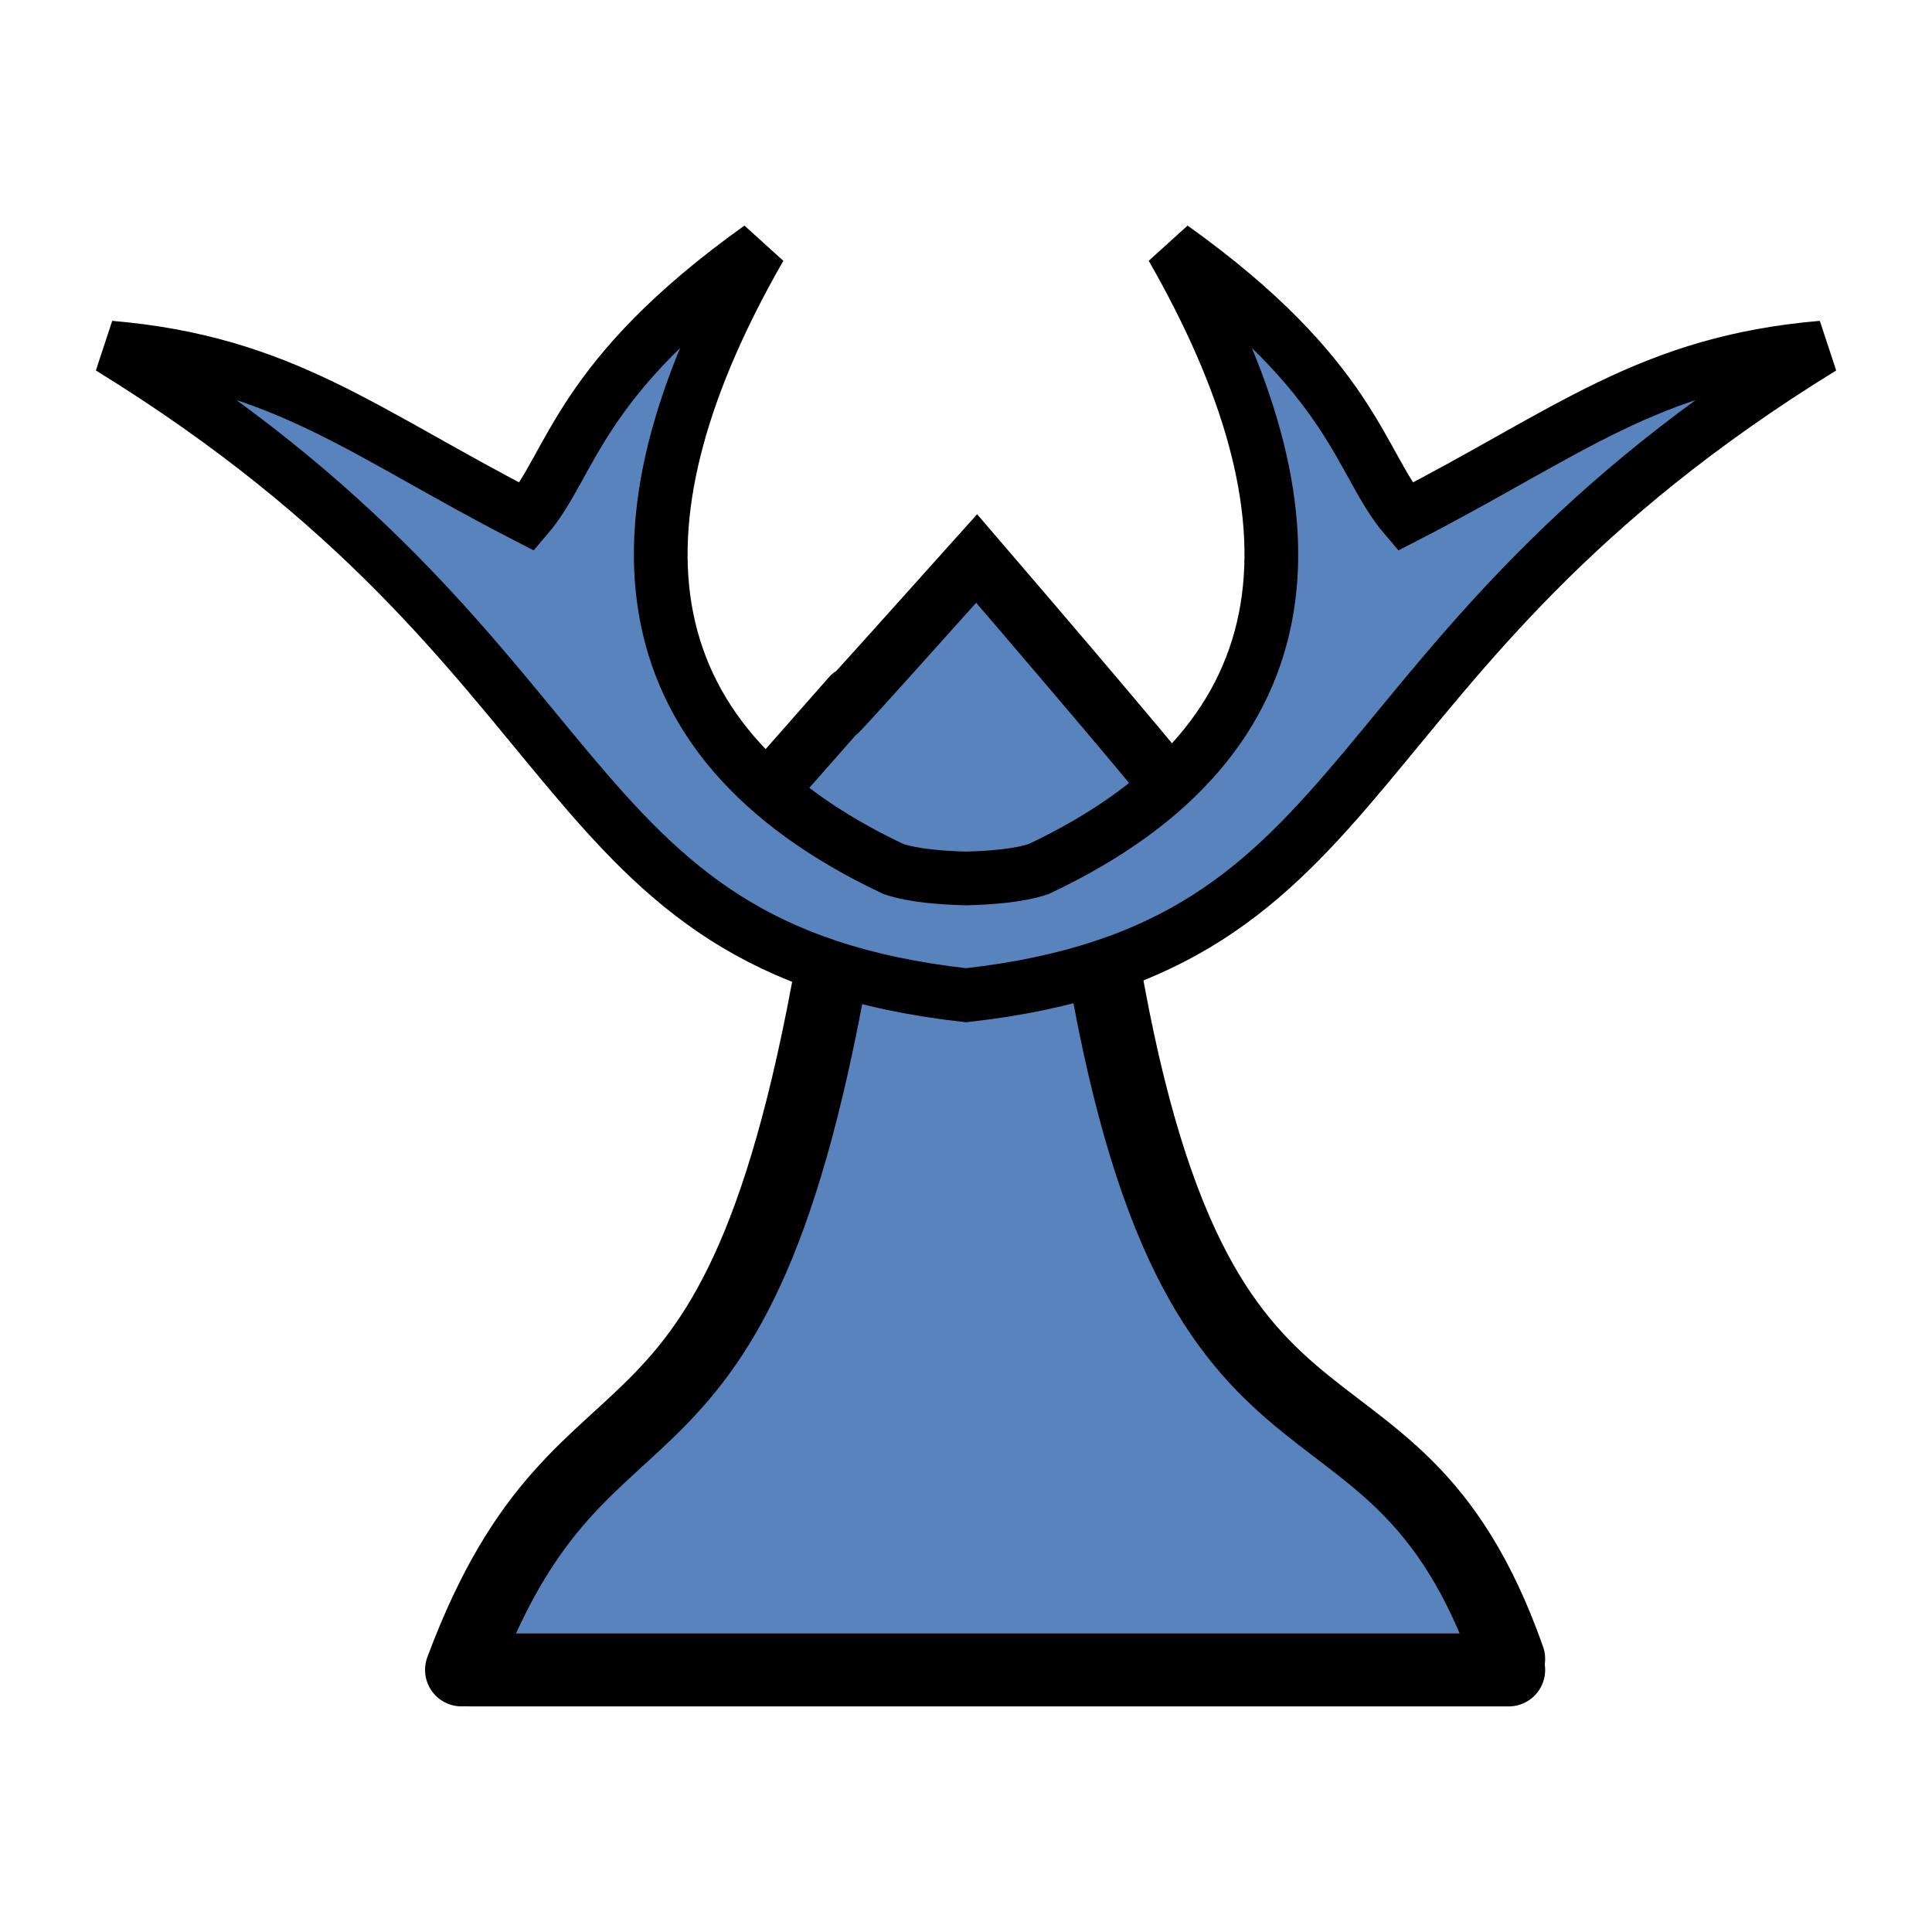
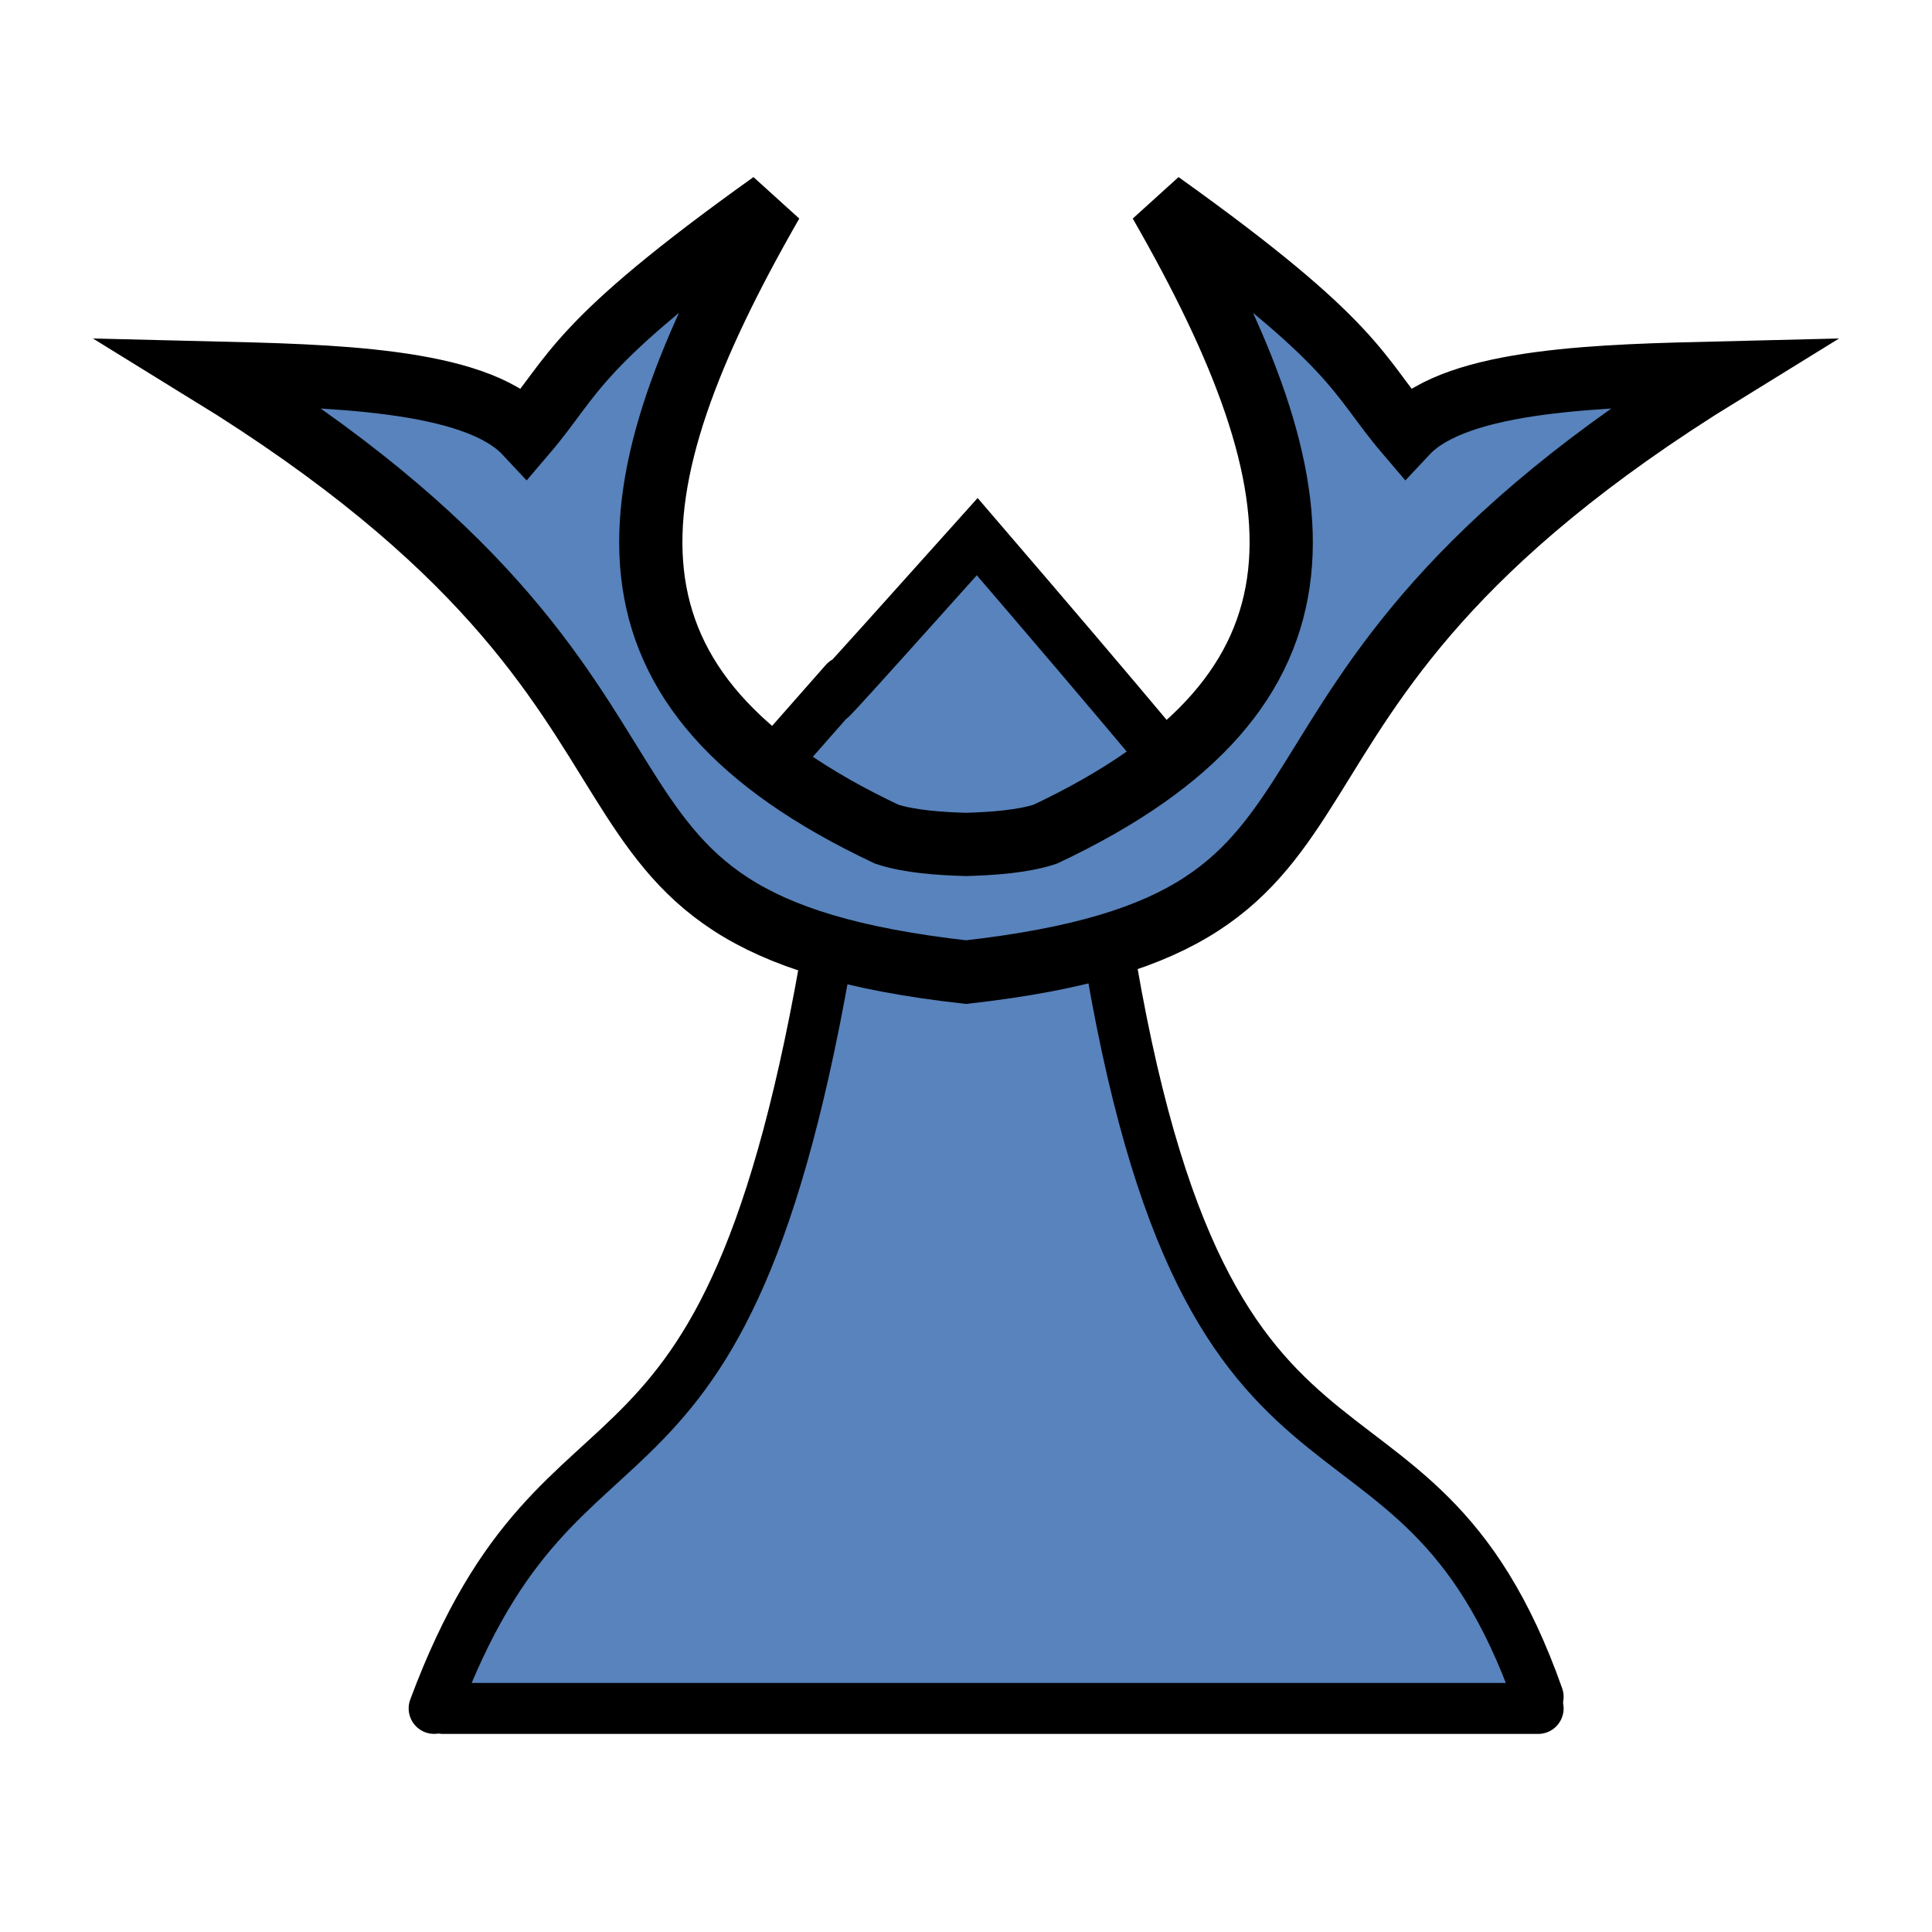
<svg xmlns="http://www.w3.org/2000/svg" width="100mm" height="100mm" viewBox="0 0 100 100" version="1.1" id="svg1" xml:space="preserve">
  <defs id="defs1">
    <linearGradient id="a" gradientUnits="userSpaceOnUse" x1="23.898" x2="85.692" y1="24.666" y2="24.666" gradientTransform="matrix(3.5434,0,0,3.5434,-9.16091,-10.18122)">
      <stop offset="0" stop-color="#fae4ed" id="stop1" style="stop-color:#5984bd;stop-opacity:1;" />
      <stop offset="1" stop-color="#1f1a17" stop-opacity=".992" id="stop2" />
    </linearGradient>
  </defs>
-   <g id="g26" transform="matrix(2.502018,0,0,2.502018,-415.1315,-474.2854)" style="fill:#5883bc;fill-opacity:1">
-     <g fill="#f9f9f9" stroke="#000000" stroke-linecap="round" id="g4-6" transform="matrix(0.02013076,0,0,0.02013076,165.5091,187.5962)" style="fill:#5883bc;fill-opacity:1">
-       <path d="m 494.644,1813.661 c 129.611,-348.033 289.543,-138.595 390.508,-781.51 l 260.339,0.526 c 95.235,644.828 302.078,420.241 425.22,769.661" stroke-width="75" id="path2-2" style="fill:#5883bc;fill-opacity:1" />
-       <path d="m 1024,671.559 c -321.989,359.612 49.876,-61.527 -269.627,301.225 l 272.461,120.923 234.573,-132.409 c 2.453,0.549 63.147,60.121 -237.408,-289.739 z" stroke-width="60" id="path3-8" style="fill:#5883bc;fill-opacity:1" />
-       <path d="M 503.322,1813.695 H 1570.712" stroke-width="75" id="path4-4" style="fill:#5883bc;fill-opacity:1" />
+   <g id="g26" transform="matrix(2.637936,0,0,2.637936,-440.3991,-502.7522)" style="fill:#5883bc;fill-opacity:1;stroke-width:1;stroke-dasharray:none;stroke:#000000;stroke-opacity:1">
+     <g fill="#f9f9f9" stroke="#000000" stroke-linecap="round" id="g4-6" transform="matrix(0.02013076,0,0,0.02013076,165.5091,187.5962)" style="fill:#5883bc;fill-opacity:1;stroke-width:49.675;stroke-dasharray:none;stroke:#000000;stroke-opacity:1">
+       <path d="m 494.644,1813.661 c 129.611,-348.033 289.543,-138.595 390.508,-781.51 l 260.339,0.526 c 95.235,644.828 302.078,420.241 425.22,769.661" stroke-width="75" id="path2-2" style="fill:#5883bc;fill-opacity:1;stroke-width:49.675;stroke-dasharray:none;stroke:#000000;stroke-opacity:1" />
+       <path d="m 1024,671.559 c -321.989,359.612 49.876,-61.527 -269.627,301.225 l 272.461,120.923 234.573,-132.409 c 2.453,0.549 63.147,60.121 -237.408,-289.739 z" stroke-width="60" id="path3-8" style="fill:#5883bc;fill-opacity:1;stroke-width:49.675;stroke-dasharray:none;stroke:#000000;stroke-opacity:1" />
+       <path d="M 503.322,1813.695 H 1570.712" stroke-width="75" id="path4-4" style="fill:#5883bc;fill-opacity:1;stroke-width:49.675;stroke-dasharray:none;stroke:#000000;stroke-opacity:1" />
    </g>
-     <path d="m 181.642,194.68 c -3.769,2.691 -3.88,4.47 -4.82,5.572 -3.383,-1.738 -5.046,-3.194 -8.629,-3.5 10.381,6.392 8.981,12.421 17.711,13.398 8.73,-0.978 7.328,-7.006 17.709,-13.398 -3.583,0.306 -5.244,1.762 -8.627,3.5 -0.941,-1.102 -1.054,-2.881 -4.822,-5.572 3.149,5.488 3.014,10.138 -2.762,12.861 -0.431,0.14 -0.985,0.178 -1.498,0.193 -0.513,-0.015 -1.067,-0.053 -1.498,-0.193 -5.776,-2.724 -5.913,-7.374 -2.764,-12.861 z" fill="#ffe680" stroke-width="8.056" id="path2-0-4-6-5-2-4-0-3" style="fill:#5883bc;fill-opacity:1;stroke:#000000;stroke-width:1.111;stroke-dasharray:none" />
  </g>
+   <path d="M 39.951,10.498 C 29.643,17.859 29.776,19.399 27.203,22.412 24.548,19.574 16.969,19.453 10.828,19.303 39.208,36.777 26.18,47.636 50,50.317 73.821,47.636 60.793,36.777 89.172,19.303 c -6.14,0.15 -13.72,0.271 -16.375,3.109 -2.573,-3.014 -2.439,-4.554 -12.747,-11.914 8.614,15.01 9.847,25.23 -5.952,32.681 -1.167,0.38 -2.704,0.487 -4.098,0.529 -1.393,-0.042 -2.931,-0.149 -4.098,-0.529 C 30.104,35.729 31.336,25.508 39.951,10.498 Z" fill="#ffe680" stroke-width="8.056" id="use1" style="fill:#5883bc;fill-opacity:1;stroke:#000000;stroke-width:3.273;stroke-dasharray:none;stroke-opacity:1" />
</svg>
